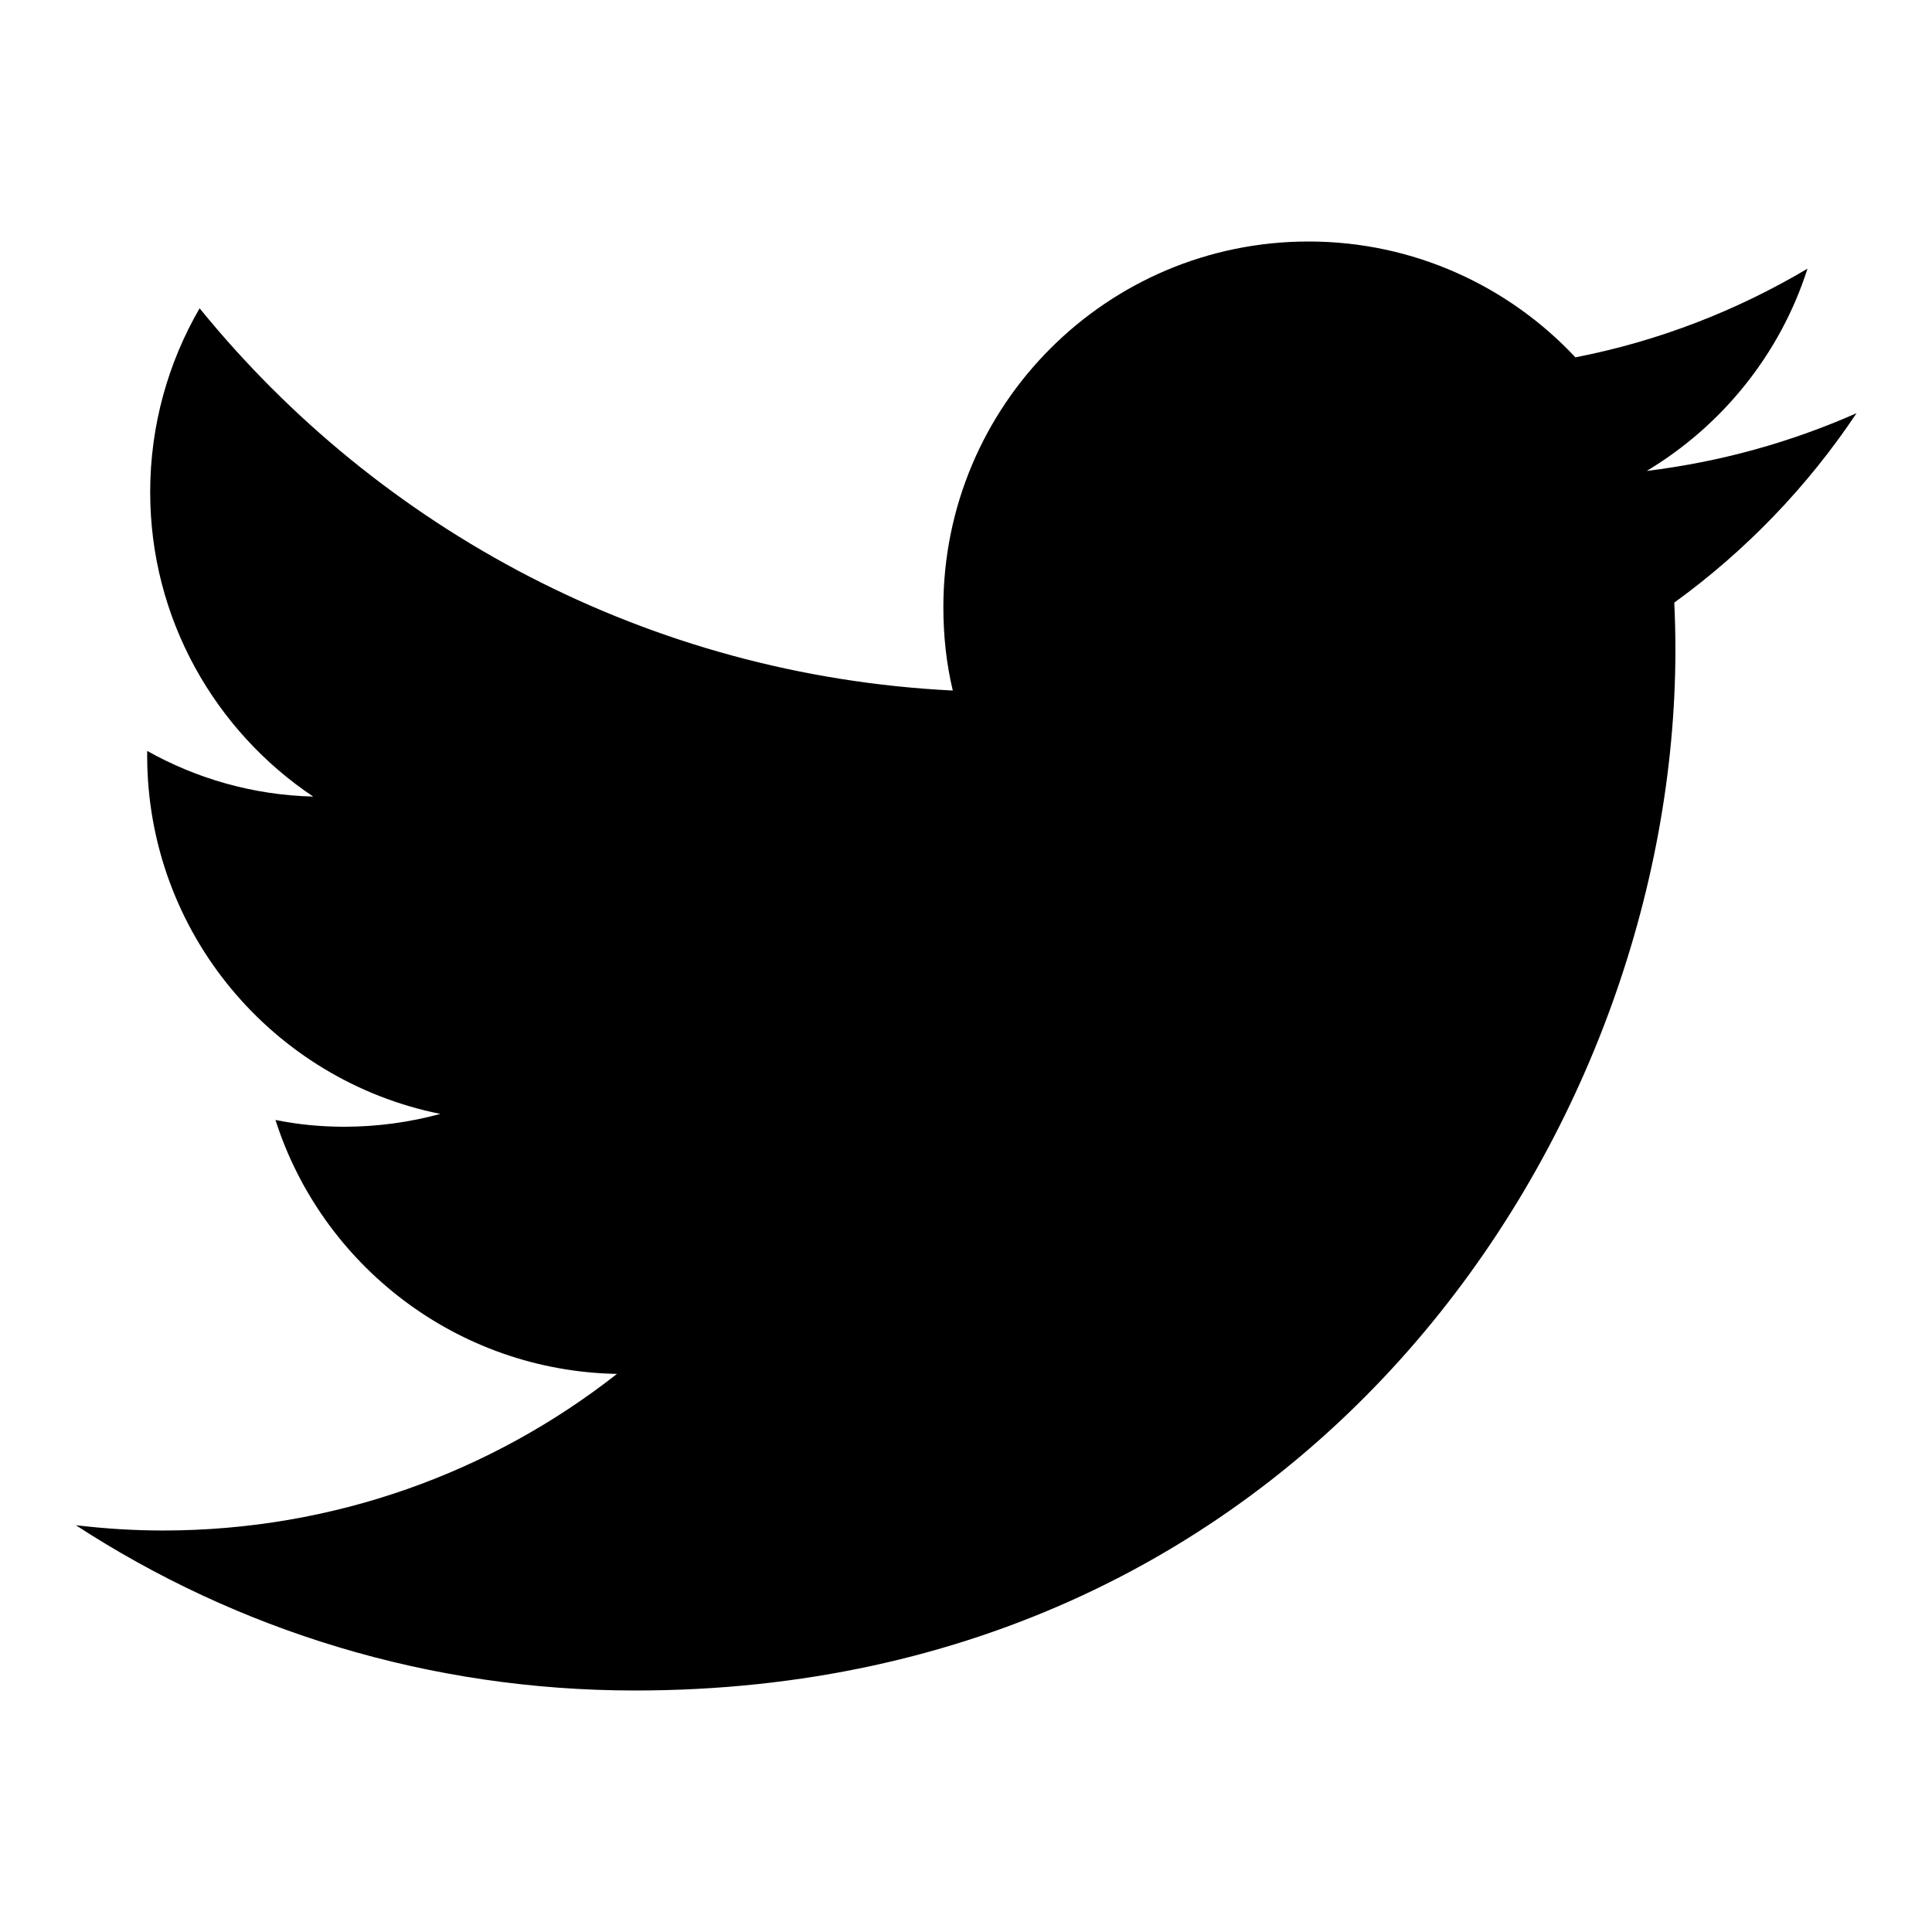
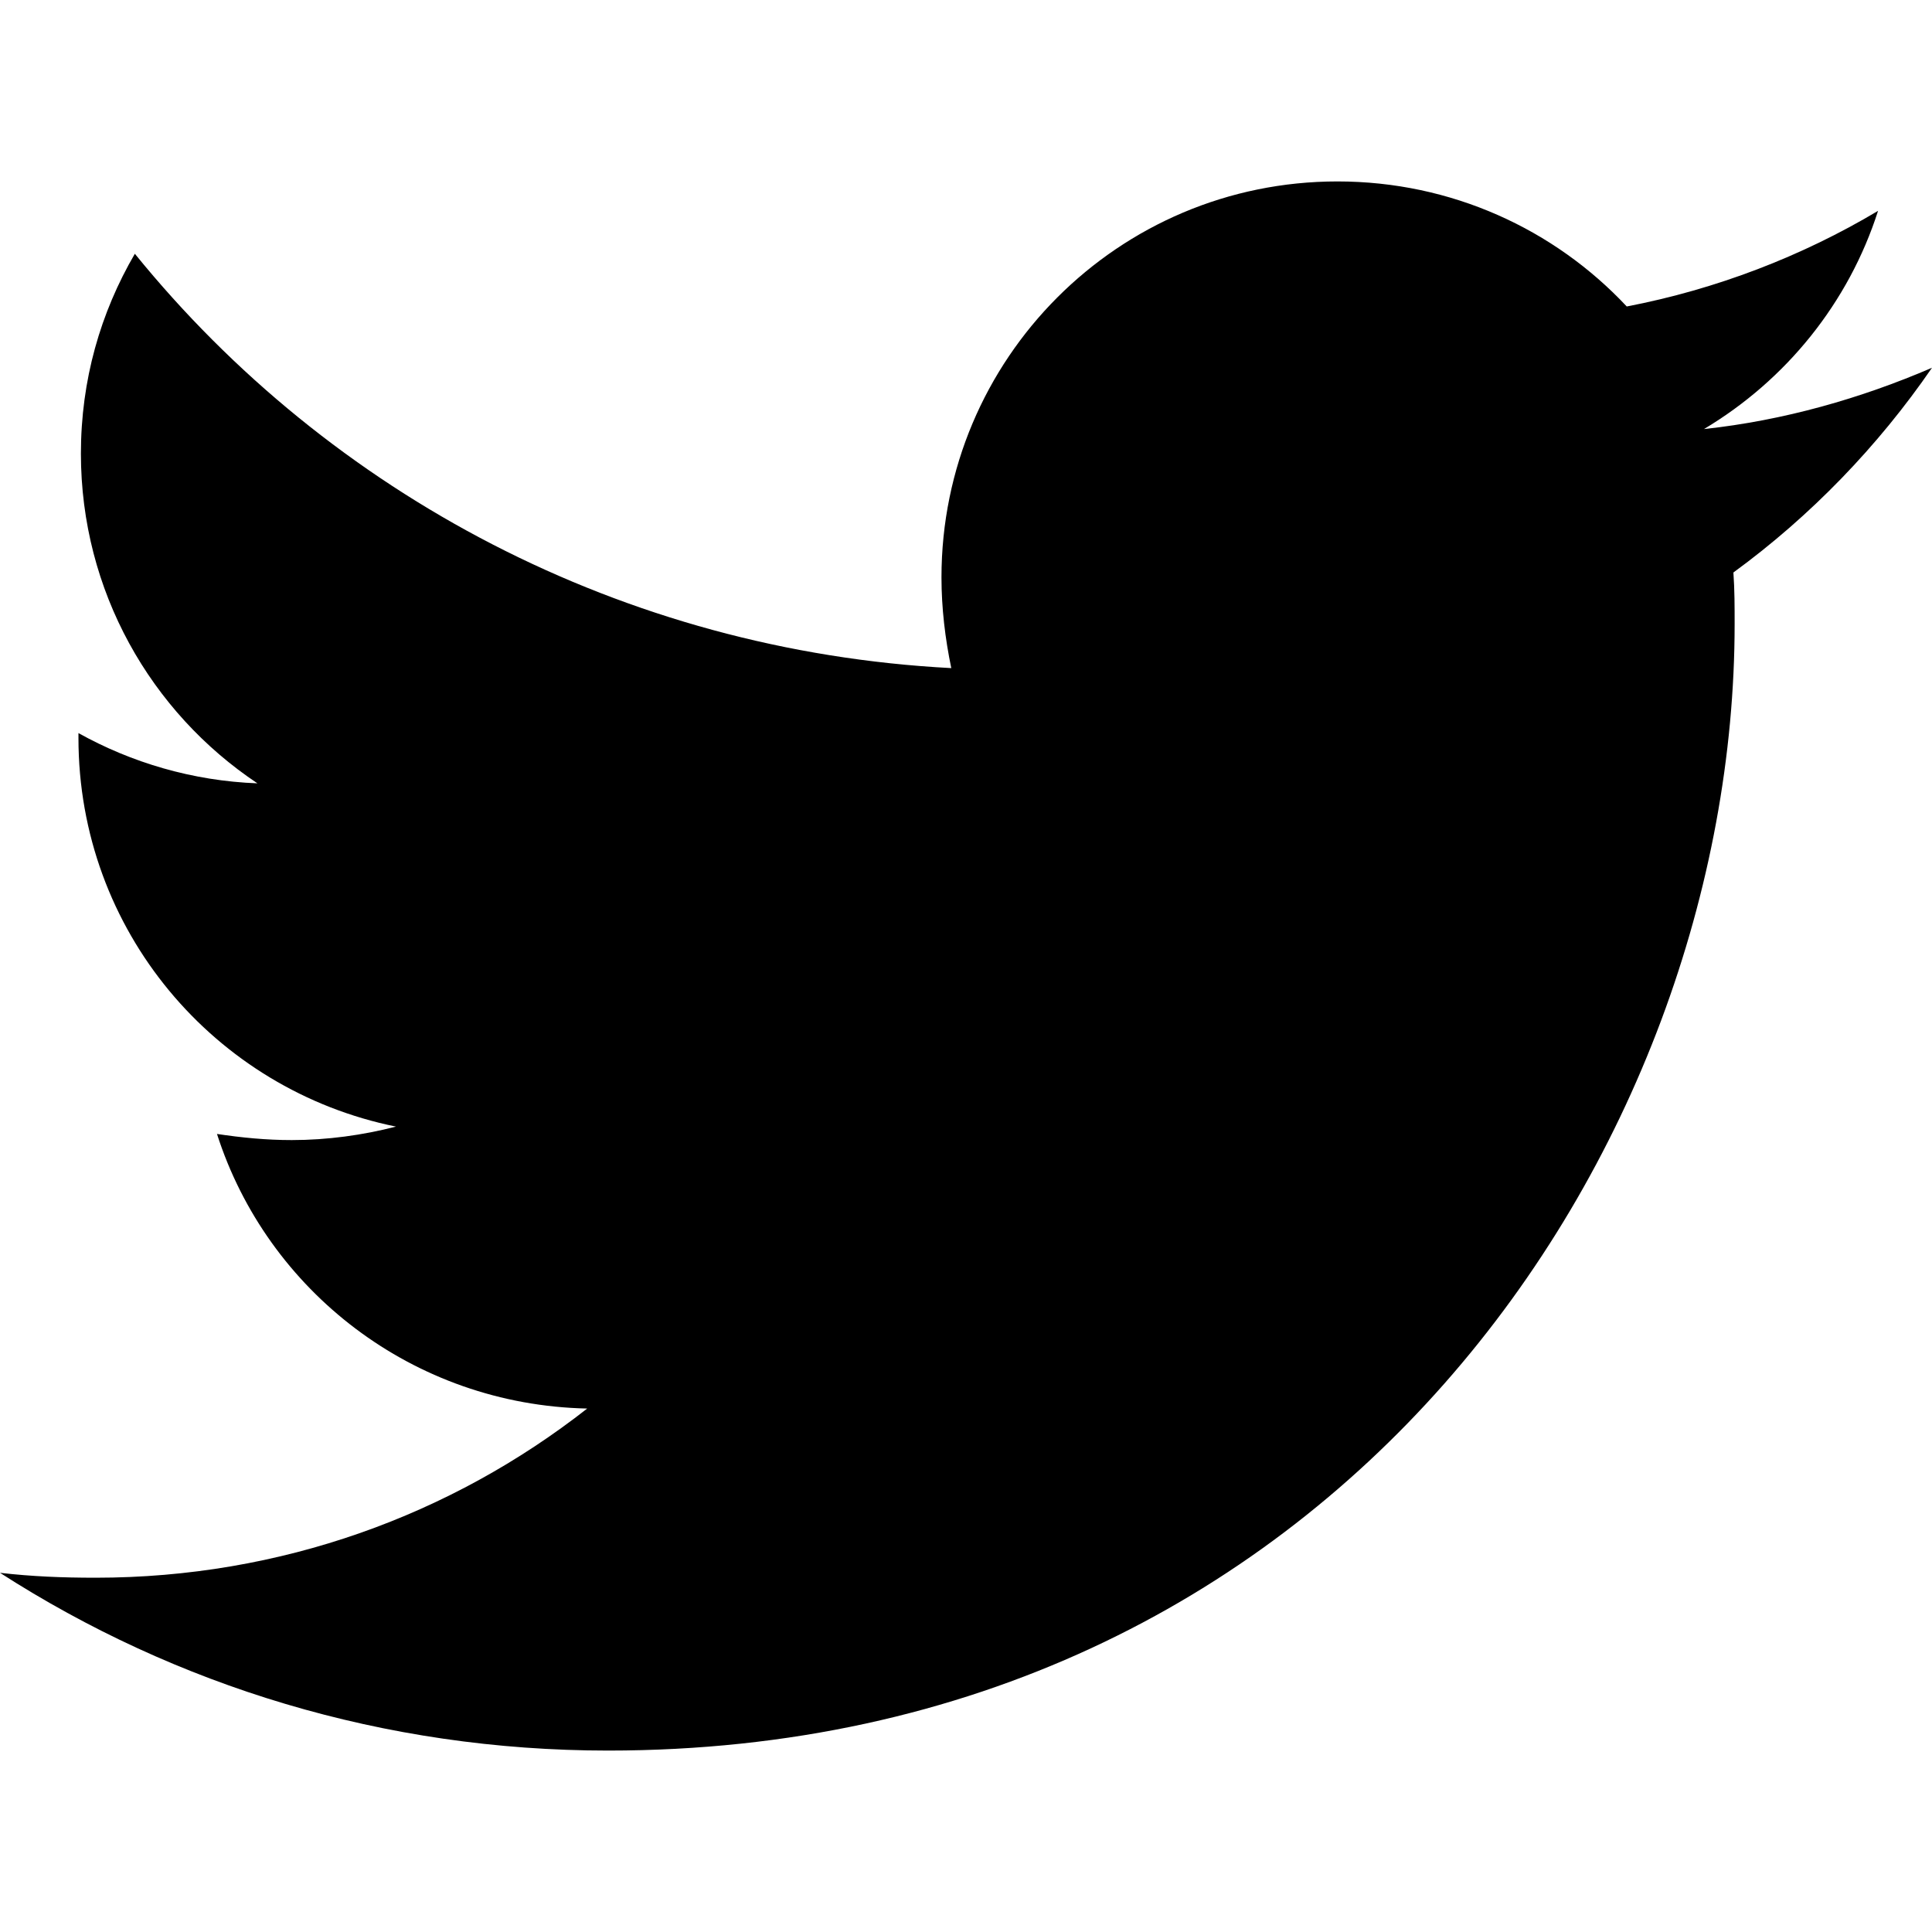
- <svg xmlns="http://www.w3.org/2000/svg" version="1.1" id="Layer_1" x="0px" y="0px" width="512px" height="512px" viewBox="0 0 512 512" style="enable-background:new 0 0 512 512;" xml:space="preserve">
-   <path d="M492,109.5c-17.4,7.7-36,12.9-55.6,15.3c20-12,35.4-31,42.6-53.6c-18.7,11.1-39.4,19.2-61.5,23.5  C399.8,75.8,374.6,64,346.8,64c-53.5,0-96.8,43.4-96.8,96.9c0,7.6,0.8,15,2.5,22.1c-80.5-4-151.9-42.6-199.6-101.3  c-8.3,14.3-13.1,31-13.1,48.7c0,33.6,17.2,63.3,43.2,80.7C67,210.7,52,206.3,39,199c0,0.4,0,0.8,0,1.2c0,47,33.4,86.1,77.7,95  c-8.1,2.2-16.7,3.4-25.5,3.4c-6.2,0-12.3-0.6-18.2-1.8c12.3,38.5,48.1,66.5,90.5,67.3c-33.1,26-74.9,41.5-120.3,41.5  c-7.8,0-15.5-0.5-23.1-1.4C62.8,432,113.7,448,168.3,448C346.6,448,444,300.3,444,172.2c0-4.2-0.1-8.4-0.3-12.5  C462.6,146,479,129,492,109.5z" />
+ <svg xmlns="http://www.w3.org/2000/svg" viewBox="0 0 512 512">
+   <path d="M459.37 151.716c.325 4.548.325 9.097.325 13.645 0 138.72-105.583 298.558-298.558 298.558-59.452 0-114.68-17.219-161.137-47.106 8.447.974 16.568 1.299 25.34 1.299 49.055 0 94.213-16.568 130.274-44.832-46.132-.975-84.792-31.188-98.112-72.772 6.498.974 12.995 1.624 19.818 1.624 9.421 0 18.843-1.3 27.614-3.573-48.081-9.747-84.143-51.98-84.143-102.985v-1.299c13.969 7.797 30.214 12.67 47.431 13.319-28.264-18.843-46.781-51.005-46.781-87.391 0-19.492 5.197-37.36 14.294-52.954 51.655 63.675 129.3 105.258 216.365 109.807-1.624-7.797-2.599-15.918-2.599-24.04 0-57.828 46.782-104.934 104.934-104.934 30.213 0 57.502 12.67 76.67 33.137 23.715-4.548 46.456-13.32 66.599-25.34-7.798 24.366-24.366 44.833-46.132 57.827 21.117-2.273 41.584-8.122 60.426-16.243-14.292 20.791-32.161 39.308-52.628 54.253z" />
</svg>
